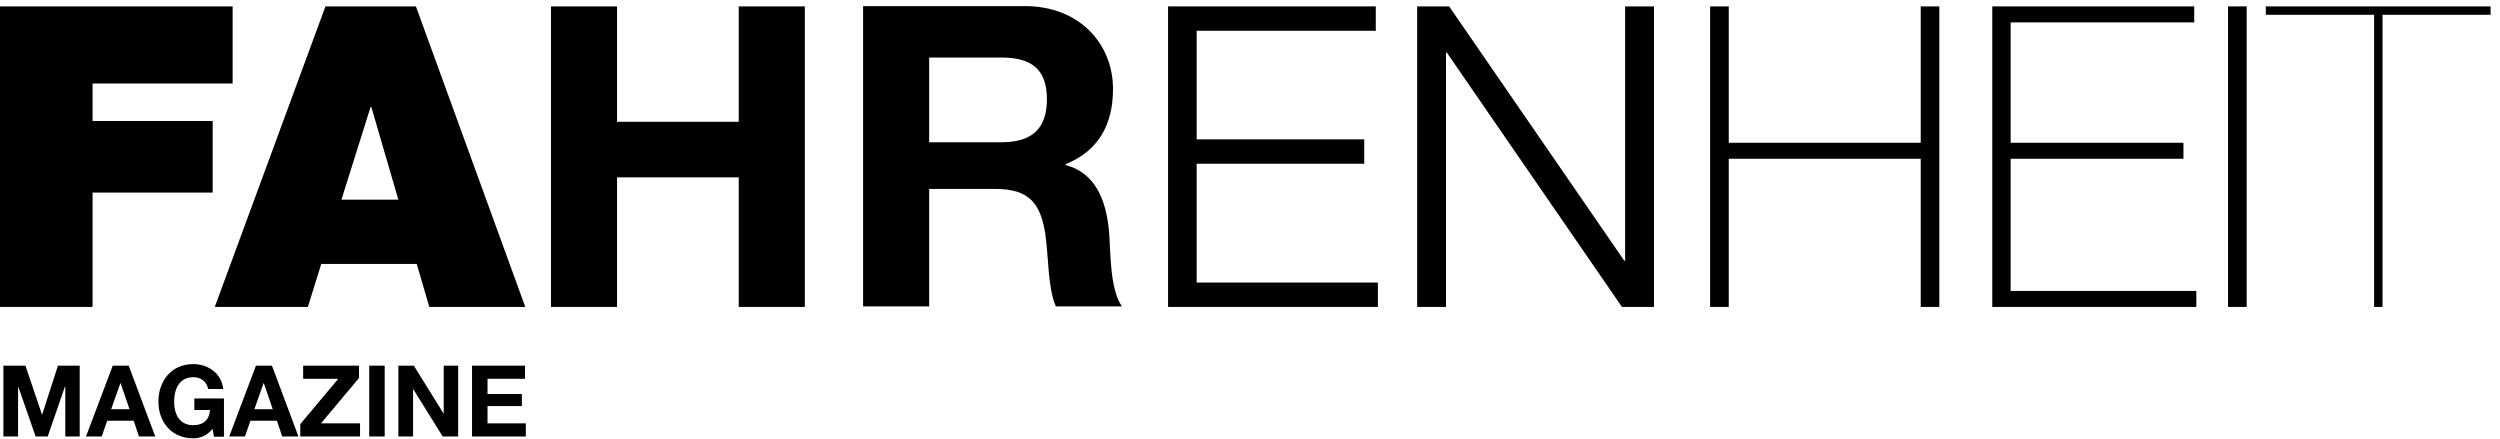
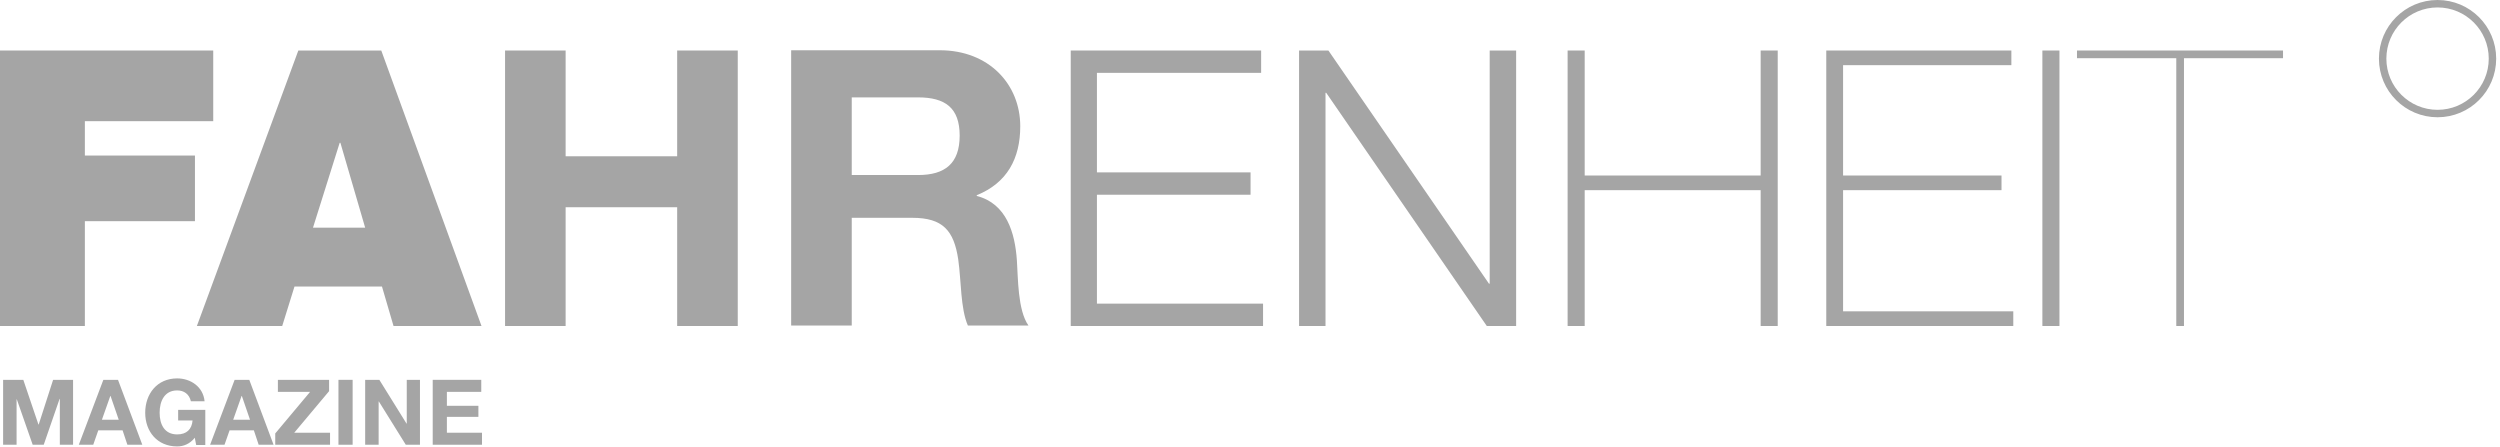
- <svg xmlns="http://www.w3.org/2000/svg" width="154" height="27" viewBox="0 0 154 27" fill="none">
-   <path d="M57.237 8.762H61.696C63.505 8.762 64.49 7.986 64.49 6.112C64.49 4.238 63.505 3.544 61.696 3.544H57.237V8.762ZM53.166 0.377H63.15C66.477 0.377 68.561 2.687 68.561 5.482C68.561 7.663 67.673 9.295 65.637 10.118V10.167C67.64 10.684 68.206 12.639 68.335 14.496C68.416 15.659 68.383 17.84 69.111 18.874H65.04C64.539 17.711 64.603 15.918 64.393 14.432C64.103 12.493 63.359 11.637 61.308 11.637H57.237V18.874H53.166V0.394V0.377Z" fill="black" />
-   <path d="M13.102 26.402C12.763 26.838 12.326 27 11.906 27C10.566 27 9.758 25.998 9.758 24.738C9.758 23.478 10.549 22.428 11.906 22.428C12.795 22.428 13.651 22.977 13.748 23.963H12.827C12.714 23.478 12.359 23.236 11.906 23.236C11.05 23.236 10.727 23.963 10.727 24.738C10.727 25.514 11.05 26.192 11.906 26.192C12.536 26.192 12.892 25.853 12.94 25.255H11.971V24.544H13.796V26.903H13.183L13.086 26.402H13.102Z" fill="black" />
-   <path d="M0 0.394H14.329V5.143H5.703V7.453H13.101V11.863H5.703V18.907H0V0.394Z" fill="black" />
-   <path d="M24.539 12.3L22.875 6.597H22.826L21.033 12.3H24.539ZM20.048 0.394H25.621L32.357 18.907H26.445L25.669 16.257H19.789L18.965 18.907H13.23L20.048 0.394Z" fill="black" />
-   <path d="M33.94 0.394H38.01V7.502H45.506V0.394H49.577V18.907H45.506V10.926H38.01V18.907H33.94V0.394Z" fill="black" />
-   <path d="M71.953 0.394H84.748V1.896H73.714V8.584H84.037V10.086H73.714V17.404H84.877V18.907H71.953V0.394Z" fill="black" />
-   <path d="M87.297 0.394H89.268L100.059 16.064H100.107V0.394H101.884V18.907H99.913L89.122 3.237H89.074V18.907H87.297V0.394Z" fill="black" />
-   <path d="M106.491 9.779V18.907H105.344V0.394H106.491V8.794H118.316V0.394H119.463V18.907H118.316V9.779H106.491Z" fill="black" />
-   <path d="M135.293 17.921V18.907H122.725V0.394H135.164V1.379H123.855V8.794H134.501V9.779H123.855V17.921H135.293Z" fill="black" />
-   <path d="M138.395 0.394H137.248V18.907H138.395V0.394Z" fill="black" />
-   <path d="M139.574 0.911V0.394H153.419V0.911H146.763V18.907H146.246V0.911H139.574Z" fill="black" />
-   <path d="M3.569 22.525L2.6 25.53H2.584L1.566 22.525H0.209V26.887H1.114V23.834H1.13L2.196 26.887H2.939L4.005 23.802H4.021V26.887H4.91V22.525H3.569Z" fill="black" />
-   <path d="M7.429 23.608L7.979 25.207H6.848L7.413 23.608H7.429ZM6.945 22.525L5.297 26.887H6.266L6.605 25.918H8.237L8.56 26.887H9.562L7.93 22.525H6.945Z" fill="black" />
-   <path d="M16.252 23.608L16.801 25.207H15.67L16.235 23.608H16.252ZM15.767 22.525L14.119 26.887H15.088L15.428 25.918H17.059L17.382 26.887H18.384L16.752 22.525H15.767Z" fill="black" />
-   <path d="M18.674 22.525V23.333H20.838L18.496 26.128V26.887H22.179V26.079H19.772L22.115 23.285V22.525H18.674Z" fill="black" />
-   <path d="M23.697 22.525H22.744V26.887H23.697V22.525Z" fill="black" />
-   <path d="M27.334 22.525V25.465H27.318L25.492 22.525H24.539V26.887H25.444V23.979H25.46L27.269 26.887H28.222V22.525H27.334Z" fill="black" />
-   <path d="M29.078 22.525V26.887H32.39V26.079H30.031V25.013H32.148V24.27H30.031V23.333H32.341V22.525H29.078Z" fill="black" />
+ <svg xmlns="http://www.w3.org/2000/svg" width="168" height="30" viewBox="0 0 168 30" fill="none">
+   <path d="M57.237 11.762H61.696C63.505 11.762 64.49 10.986 64.49 9.112C64.49 7.238 63.505 6.544 61.696 6.544H57.237V11.762ZM53.166 3.377H63.15C66.477 3.377 68.561 5.687 68.561 8.482C68.561 10.663 67.673 12.295 65.637 13.118V13.167C67.64 13.684 68.206 15.639 68.335 17.496C68.416 18.66 68.383 20.84 69.111 21.874H65.04C64.539 20.711 64.603 18.918 64.393 17.432C64.103 15.493 63.359 14.637 61.308 14.637H57.237V21.874H53.166V3.394V3.377Z" fill="#A5A5A5" />
+   <path d="M13.102 29.402C12.763 29.838 12.326 30 11.906 30C10.566 30 9.758 28.998 9.758 27.738C9.758 26.478 10.549 25.428 11.906 25.428C12.795 25.428 13.651 25.977 13.748 26.963H12.827C12.714 26.478 12.359 26.236 11.906 26.236C11.05 26.236 10.727 26.963 10.727 27.738C10.727 28.514 11.05 29.192 11.906 29.192C12.536 29.192 12.892 28.853 12.94 28.255H11.971V27.544H13.796V29.903H13.183L13.086 29.402H13.102Z" fill="#A5A5A5" />
+   <path d="M0 3.394H14.329V8.143H5.703V10.453H13.101V14.863H5.703V21.907H0V3.394Z" fill="#A5A5A5" />
+   <path d="M24.539 15.3L22.875 9.597H22.826L21.033 15.3H24.539ZM20.048 3.394H25.621L32.357 21.907H26.445L25.669 19.257H19.789L18.965 21.907H13.23L20.048 3.394Z" fill="#A5A5A5" />
+   <path d="M33.94 3.394H38.01V10.502H45.506V3.394H49.577V21.907H45.506V13.926H38.01V21.907H33.94V3.394Z" fill="#A5A5A5" />
+   <path d="M71.953 3.394H84.748V4.896H73.714V11.584H84.037V13.086H73.714V20.404H84.877V21.907H71.953V3.394Z" fill="#A5A5A5" />
+   <path d="M87.297 3.394H89.268L100.059 19.064H100.107V3.394H101.884V21.907H99.913L89.122 6.237H89.074V21.907H87.297V3.394Z" fill="#A5A5A5" />
+   <path d="M106.491 12.779V21.907H105.344V3.394H106.491V11.794H118.316V3.394H119.463V21.907H118.316V12.779H106.491Z" fill="#A5A5A5" />
+   <path d="M135.293 20.921V21.907H122.725V3.394H135.164V4.379H123.855V11.794H134.501V12.779H123.855V20.921H135.293Z" fill="#A5A5A5" />
+   <path d="M138.395 3.394H137.248V21.907H138.395V3.394Z" fill="#A5A5A5" />
+   <path d="M139.574 3.911V3.394H153.419V3.911H146.763V21.907H146.246V3.911H139.574Z" fill="#A5A5A5" />
+   <path d="M3.569 25.525L2.6 28.53H2.584L1.566 25.525H0.209V29.887H1.114V26.834H1.13L2.196 29.887H2.939L4.005 26.802H4.021V29.887H4.91V25.525H3.569Z" fill="#A5A5A5" />
+   <path d="M7.429 26.608L7.979 28.207H6.848L7.413 26.608H7.429ZM6.945 25.525L5.297 29.887H6.266L6.605 28.918H8.237L8.56 29.887H9.562L7.93 25.525H6.945Z" fill="#A5A5A5" />
+   <path d="M16.252 26.608L16.801 28.207H15.67L16.235 26.608H16.252ZM15.767 25.525L14.119 29.887H15.088L15.428 28.918H17.059L17.382 29.887H18.384L16.752 25.525H15.767Z" fill="#A5A5A5" />
+   <path d="M18.674 25.525V26.333H20.838L18.496 29.128V29.887H22.179V29.079H19.772L22.115 26.285V25.525H18.674Z" fill="#A5A5A5" />
+   <path d="M23.697 25.525H22.744V29.887H23.697V25.525Z" fill="#A5A5A5" />
+   <path d="M27.334 25.525V28.465H27.318L25.492 25.525H24.539V29.887H25.444V26.979H25.46L27.269 29.887H28.222V25.525H27.334Z" fill="#A5A5A5" />
+   <path d="M29.078 25.525V29.887H32.39V29.079H30.031V28.013H32.148V27.27H30.031V26.333H32.341V25.525H29.078Z" fill="#A5A5A5" />
+   <circle cx="163.804" cy="3.94" r="3.69" stroke="#A5A5A5" stroke-width="0.5" />
</svg>
